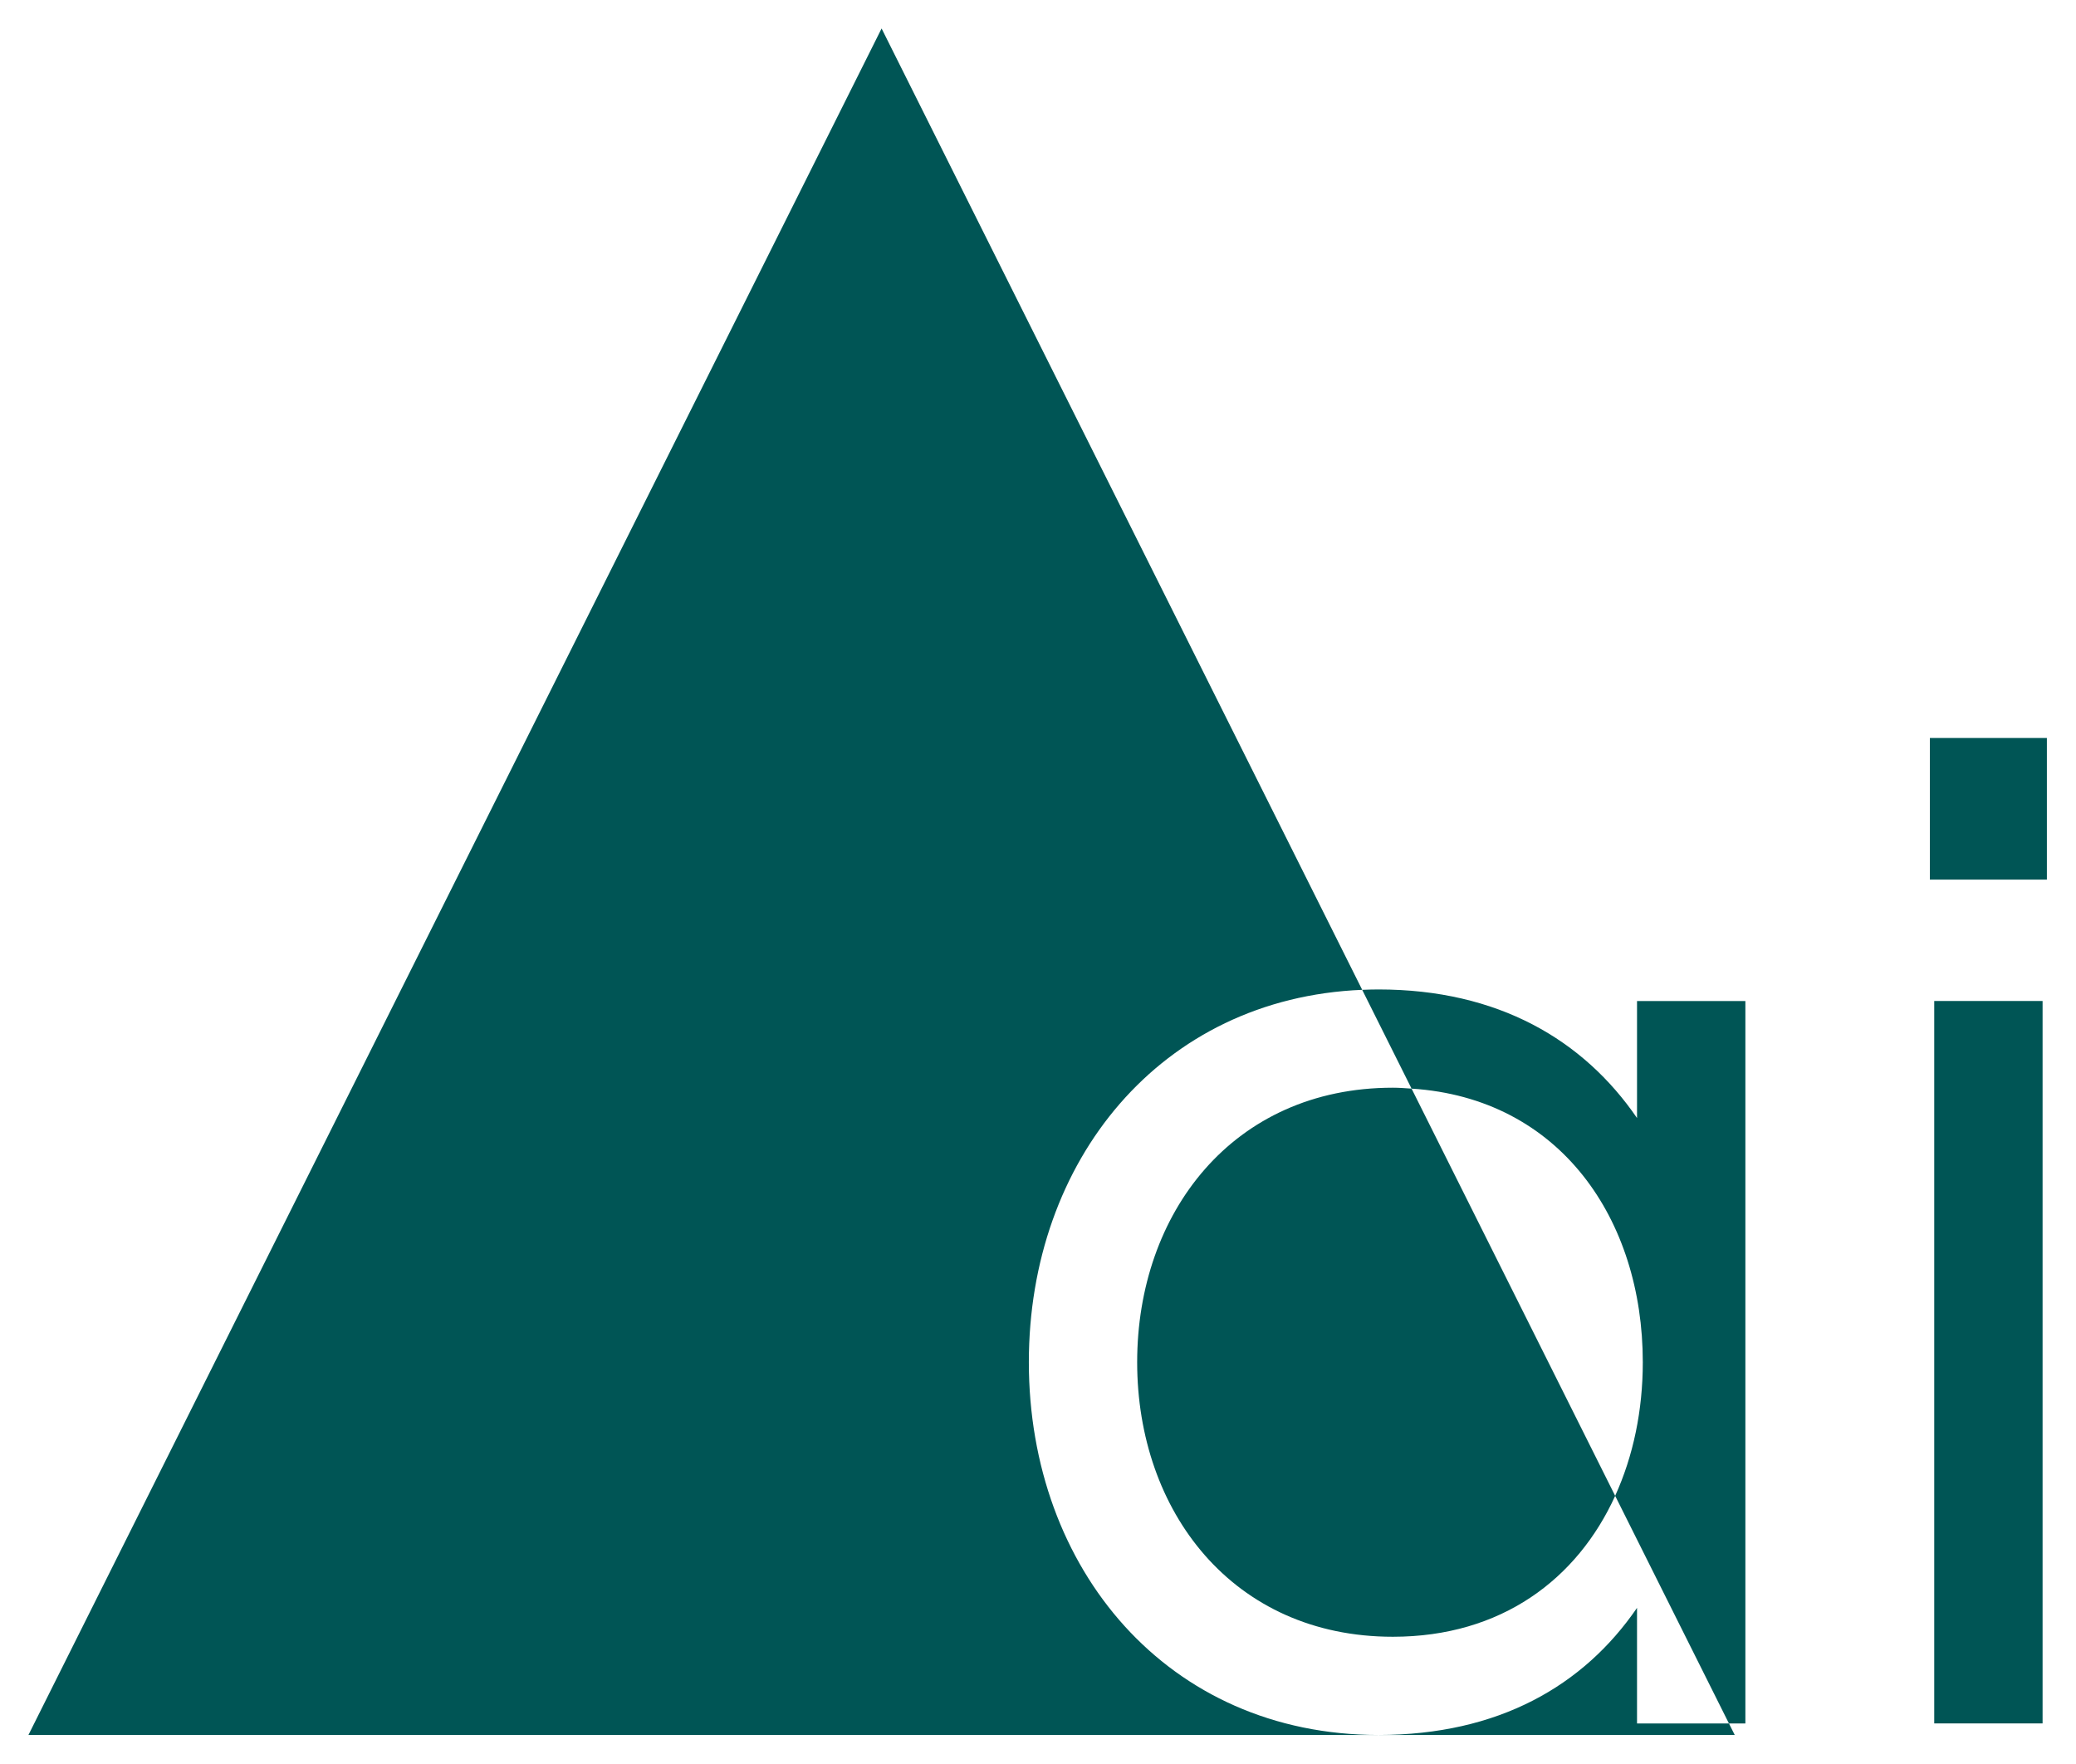
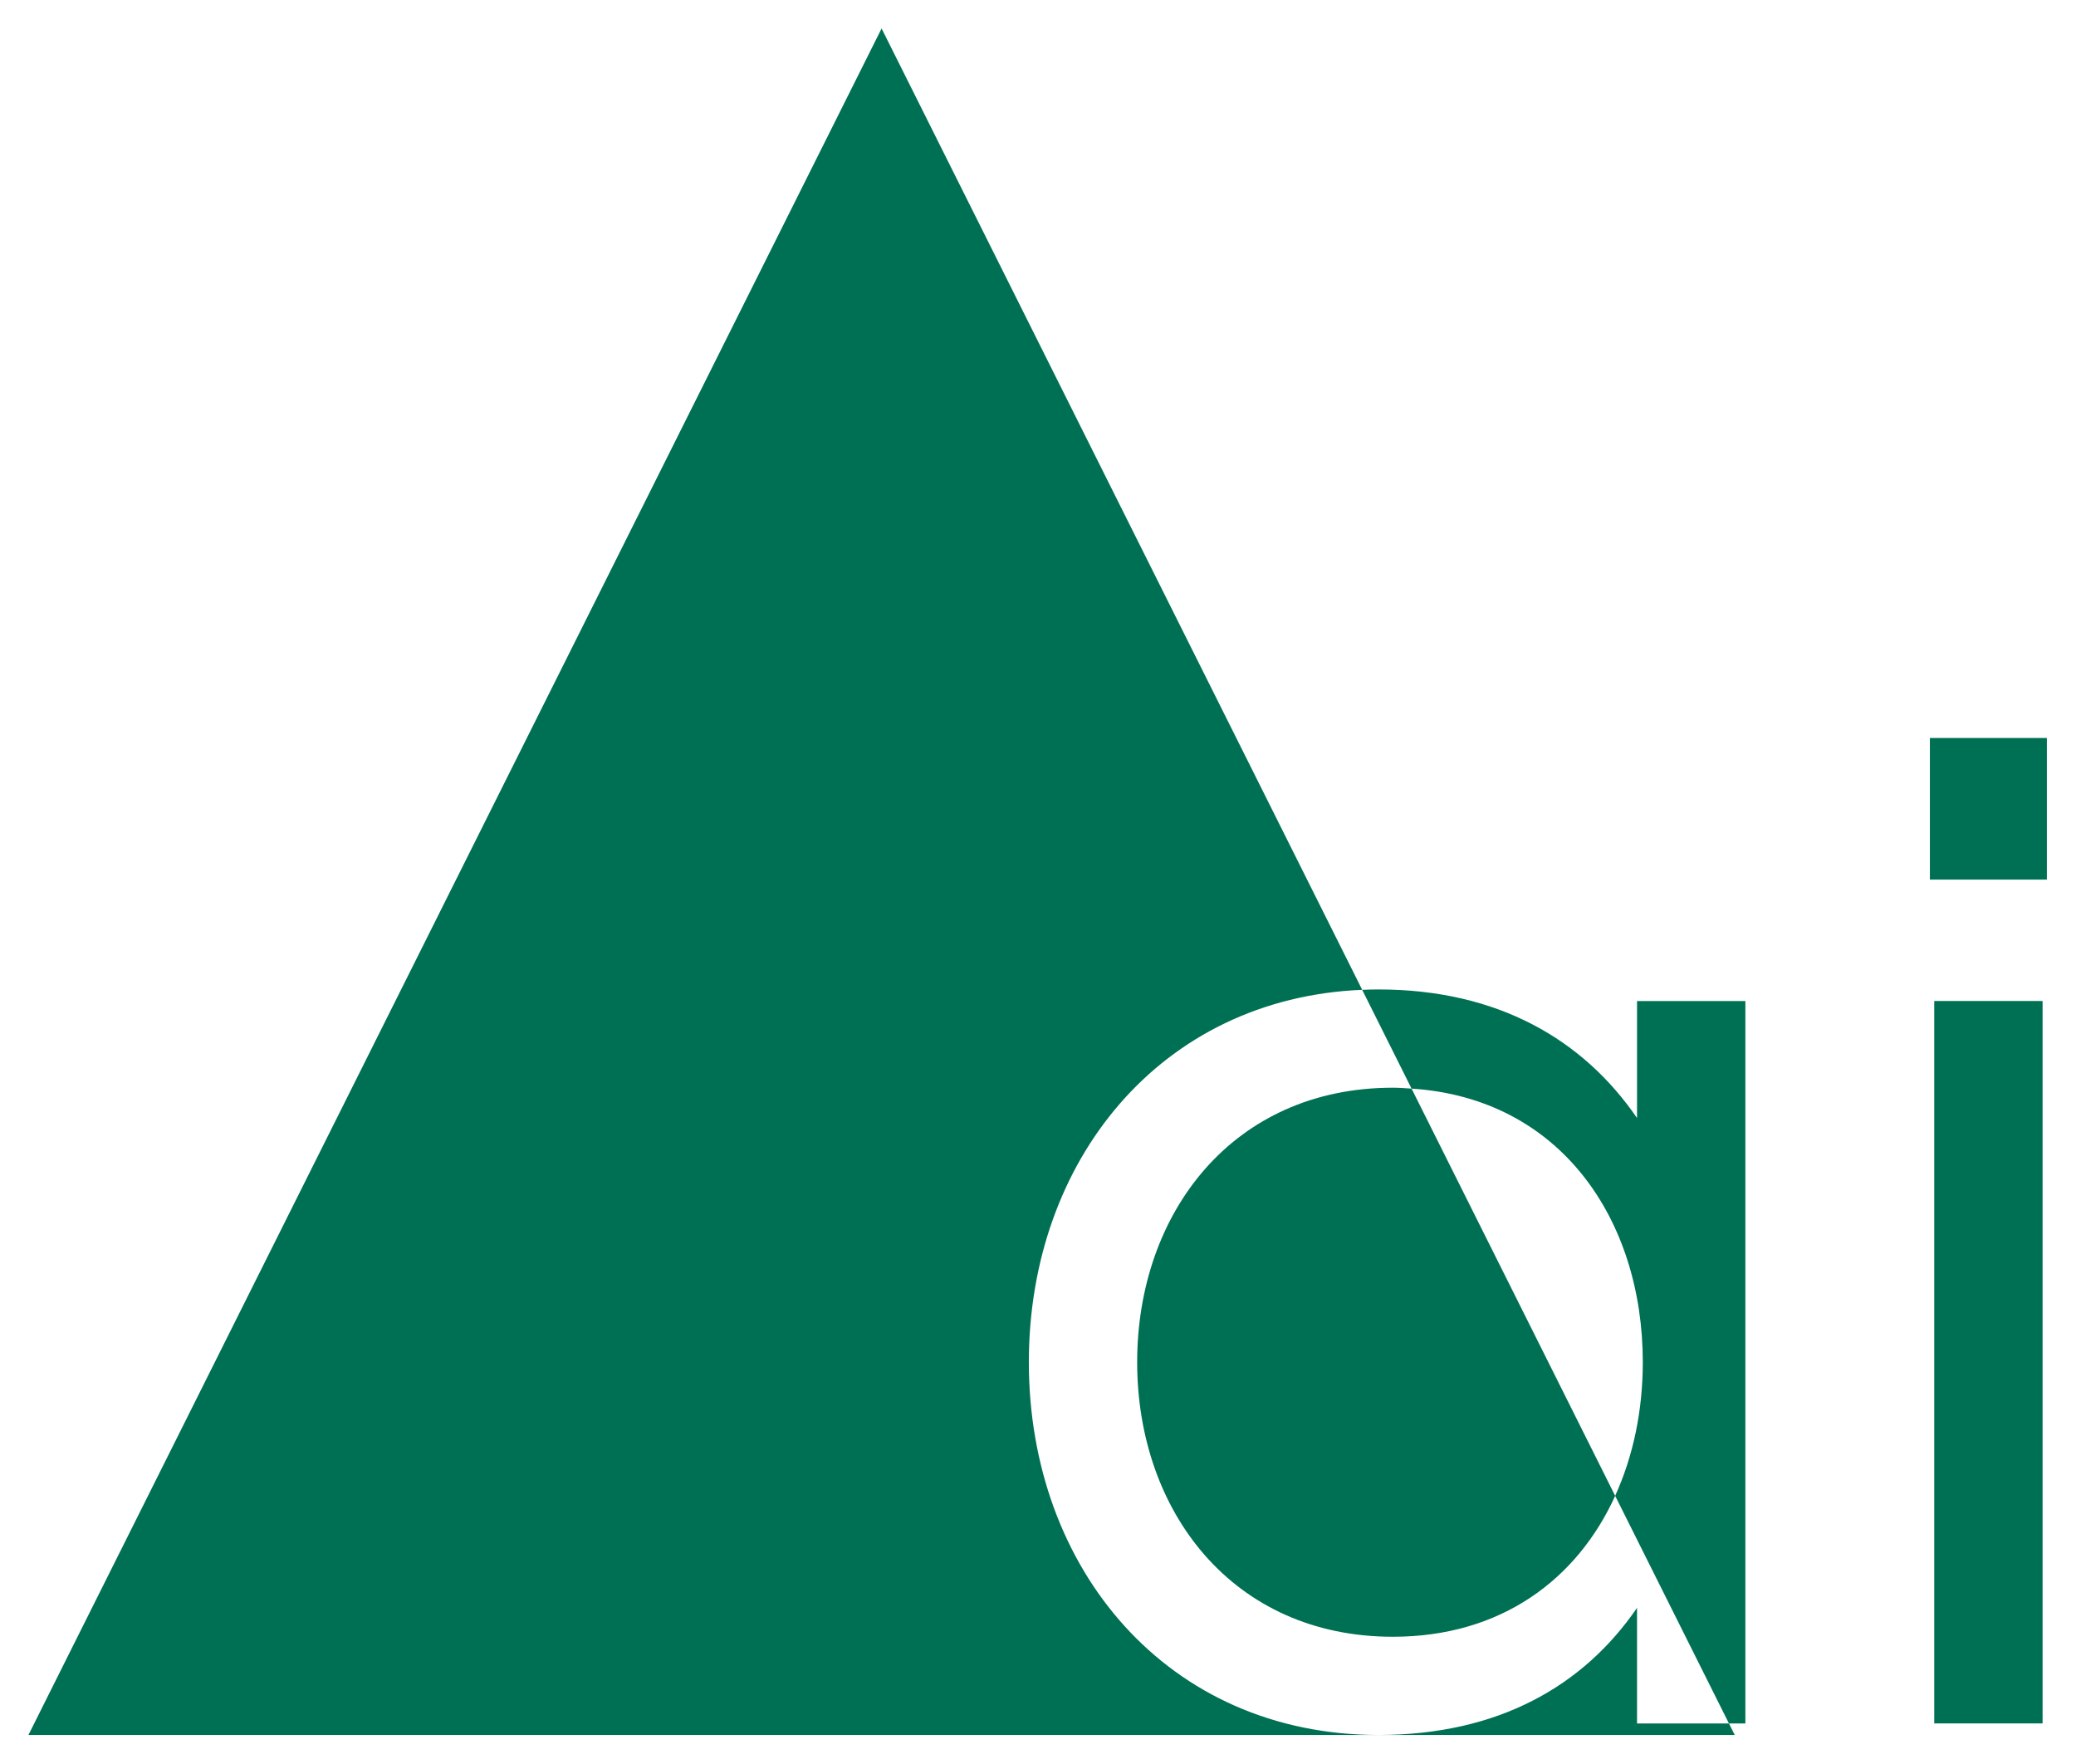
<svg xmlns="http://www.w3.org/2000/svg" xmlns:ns1="http://www.openswatchbook.org/uri/2009/osb" width="73mm" height="62mm" viewBox="0 0 73 62" version="1.1" id="svg8">
  <defs id="defs2">
    <linearGradient id="linearGradient6002" ns1:paint="solid">
      <stop style="stop-color:#000000;stop-opacity:1;" offset="0" id="stop6000" />
    </linearGradient>
    <linearGradient id="linearGradient4532" ns1:paint="solid">
      <stop style="stop-color:#000000;stop-opacity:1;" offset="0" id="stop4530" />
    </linearGradient>
    <linearGradient id="linearGradient4526" ns1:paint="solid">
      <stop style="stop-color:#2fb300;stop-opacity:1;" offset="0" id="stop4524" />
    </linearGradient>
  </defs>
  <g id="layer1" transform="translate(0,-235)">
-     <path style="fill:#005555;fill-opacity:1;stroke:none;stroke-width:0.53;stroke-linecap:round;stroke-linejoin:miter;stroke-miterlimit:4;stroke-dasharray:none;stroke-opacity:1" d="M 31,236.001 1,296 h 47.472 c -7.417,0 -12.294,-5.842 -12.294,-13.106 0,-7.076 4.628,-12.8 11.722,-13.093 z m 16.9,33.801 1.736,3.473 c 5.222,0.333 8.131,4.597 8.131,9.62 0,1.693 -0.335,3.297 -0.972,4.697 l 4.001,8.003 h 0.578 v -25.4 h -3.81 v 4.114 c -1.88,-2.743 -4.877,-4.521 -9.093,-4.521 -0.192,0 -0.383,0.006 -0.572,0.014 z m 12.896,25.793 h -3.232 v -4.064 C 55.685,294.273 52.688,296 48.472,296 h 12.528 z m -4.001,-8.003 -7.159,-14.317 c -0.217,-0.014 -0.432,-0.032 -0.657,-0.032 -5.639,0 -8.992,4.42 -8.992,9.652 0,5.232 3.353,9.652 8.992,9.652 3.814,0 6.485,-2.026 7.817,-4.955 z M 67.862,260.948 v 4.979 h 4.114 v -4.979 z m 0.153,9.246 v 25.4 h 3.81 v -25.4 z" id="path6071-1" />
+     <path style="fill:#007054;fill-opacity:1;stroke:none;stroke-width:0.53;stroke-linecap:round;stroke-linejoin:miter;stroke-miterlimit:4;stroke-dasharray:none;stroke-opacity:1" d="M 31,236.001 1,296 h 47.472 c -7.417,0 -12.294,-5.842 -12.294,-13.106 0,-7.076 4.628,-12.8 11.722,-13.093 z m 16.9,33.801 1.736,3.473 c 5.222,0.333 8.131,4.597 8.131,9.62 0,1.693 -0.335,3.297 -0.972,4.697 l 4.001,8.003 h 0.578 v -25.4 h -3.81 v 4.114 c -1.88,-2.743 -4.877,-4.521 -9.093,-4.521 -0.192,0 -0.383,0.006 -0.572,0.014 z m 12.896,25.793 h -3.232 v -4.064 C 55.685,294.273 52.688,296 48.472,296 h 12.528 z m -4.001,-8.003 -7.159,-14.317 c -0.217,-0.014 -0.432,-0.032 -0.657,-0.032 -5.639,0 -8.992,4.42 -8.992,9.652 0,5.232 3.353,9.652 8.992,9.652 3.814,0 6.485,-2.026 7.817,-4.955 z M 67.862,260.948 v 4.979 h 4.114 v -4.979 z m 0.153,9.246 v 25.4 h 3.81 v -25.4 z" id="path6071-1" />
  </g>
</svg>
